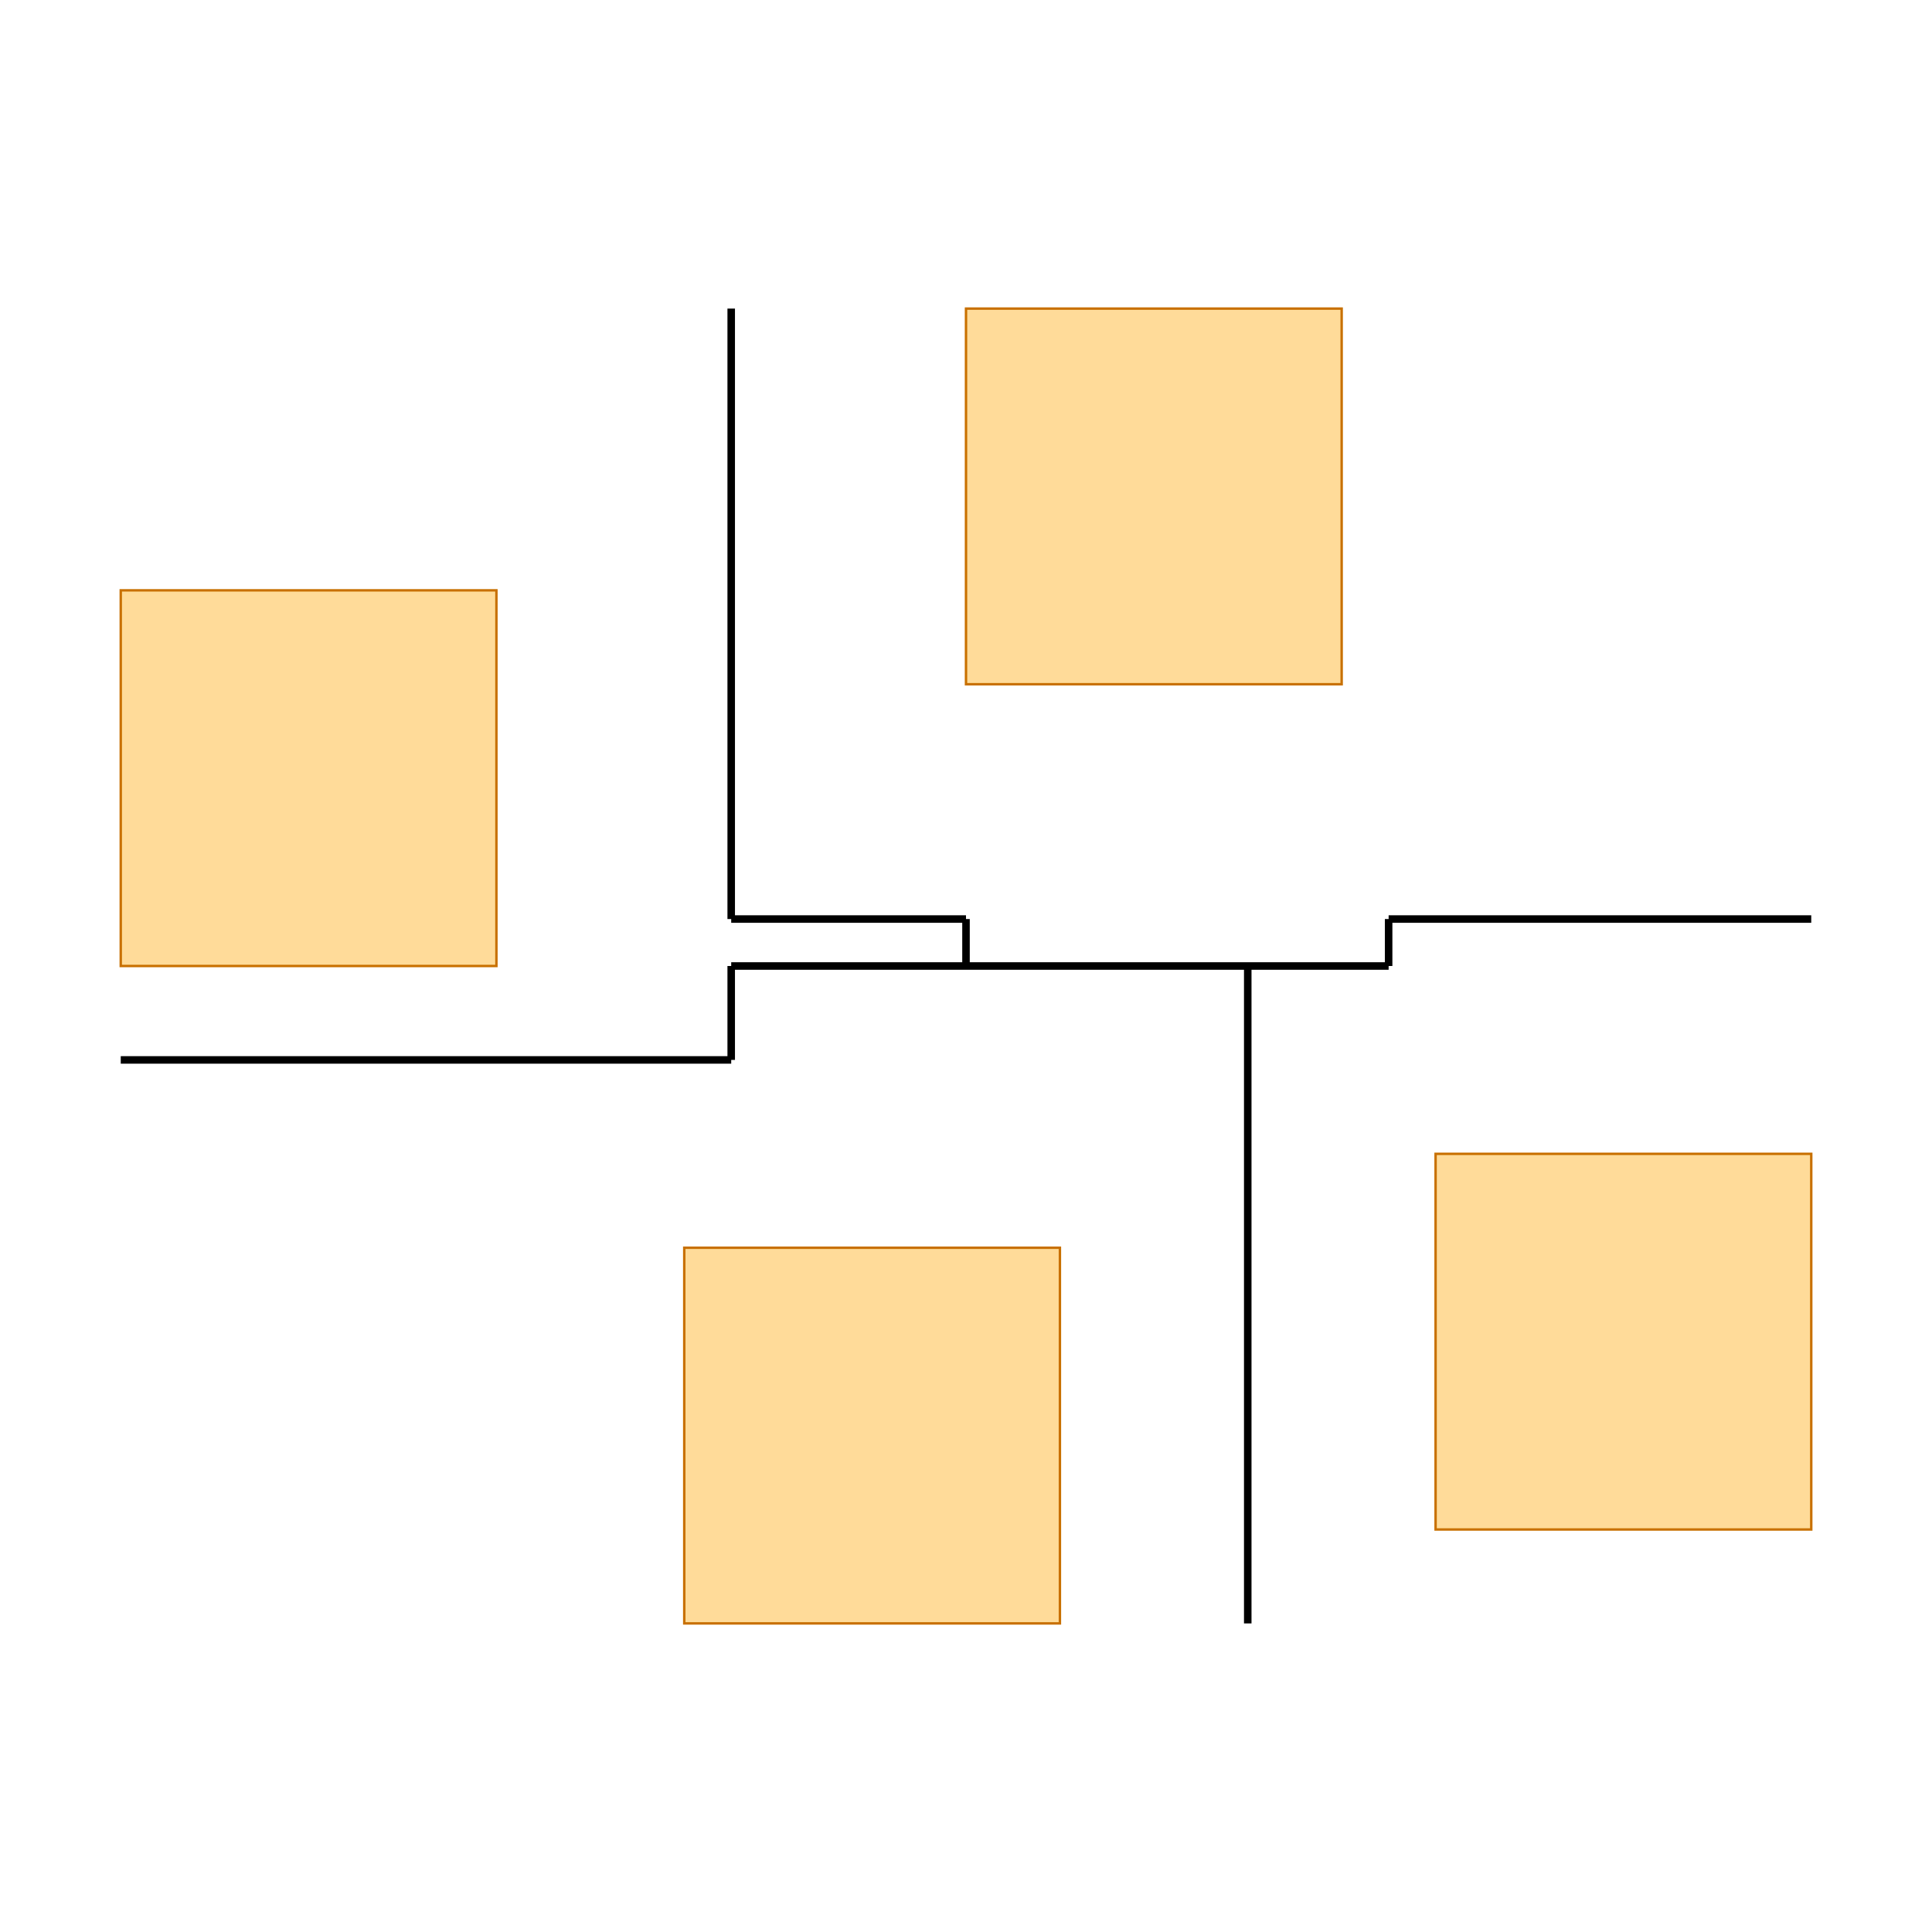
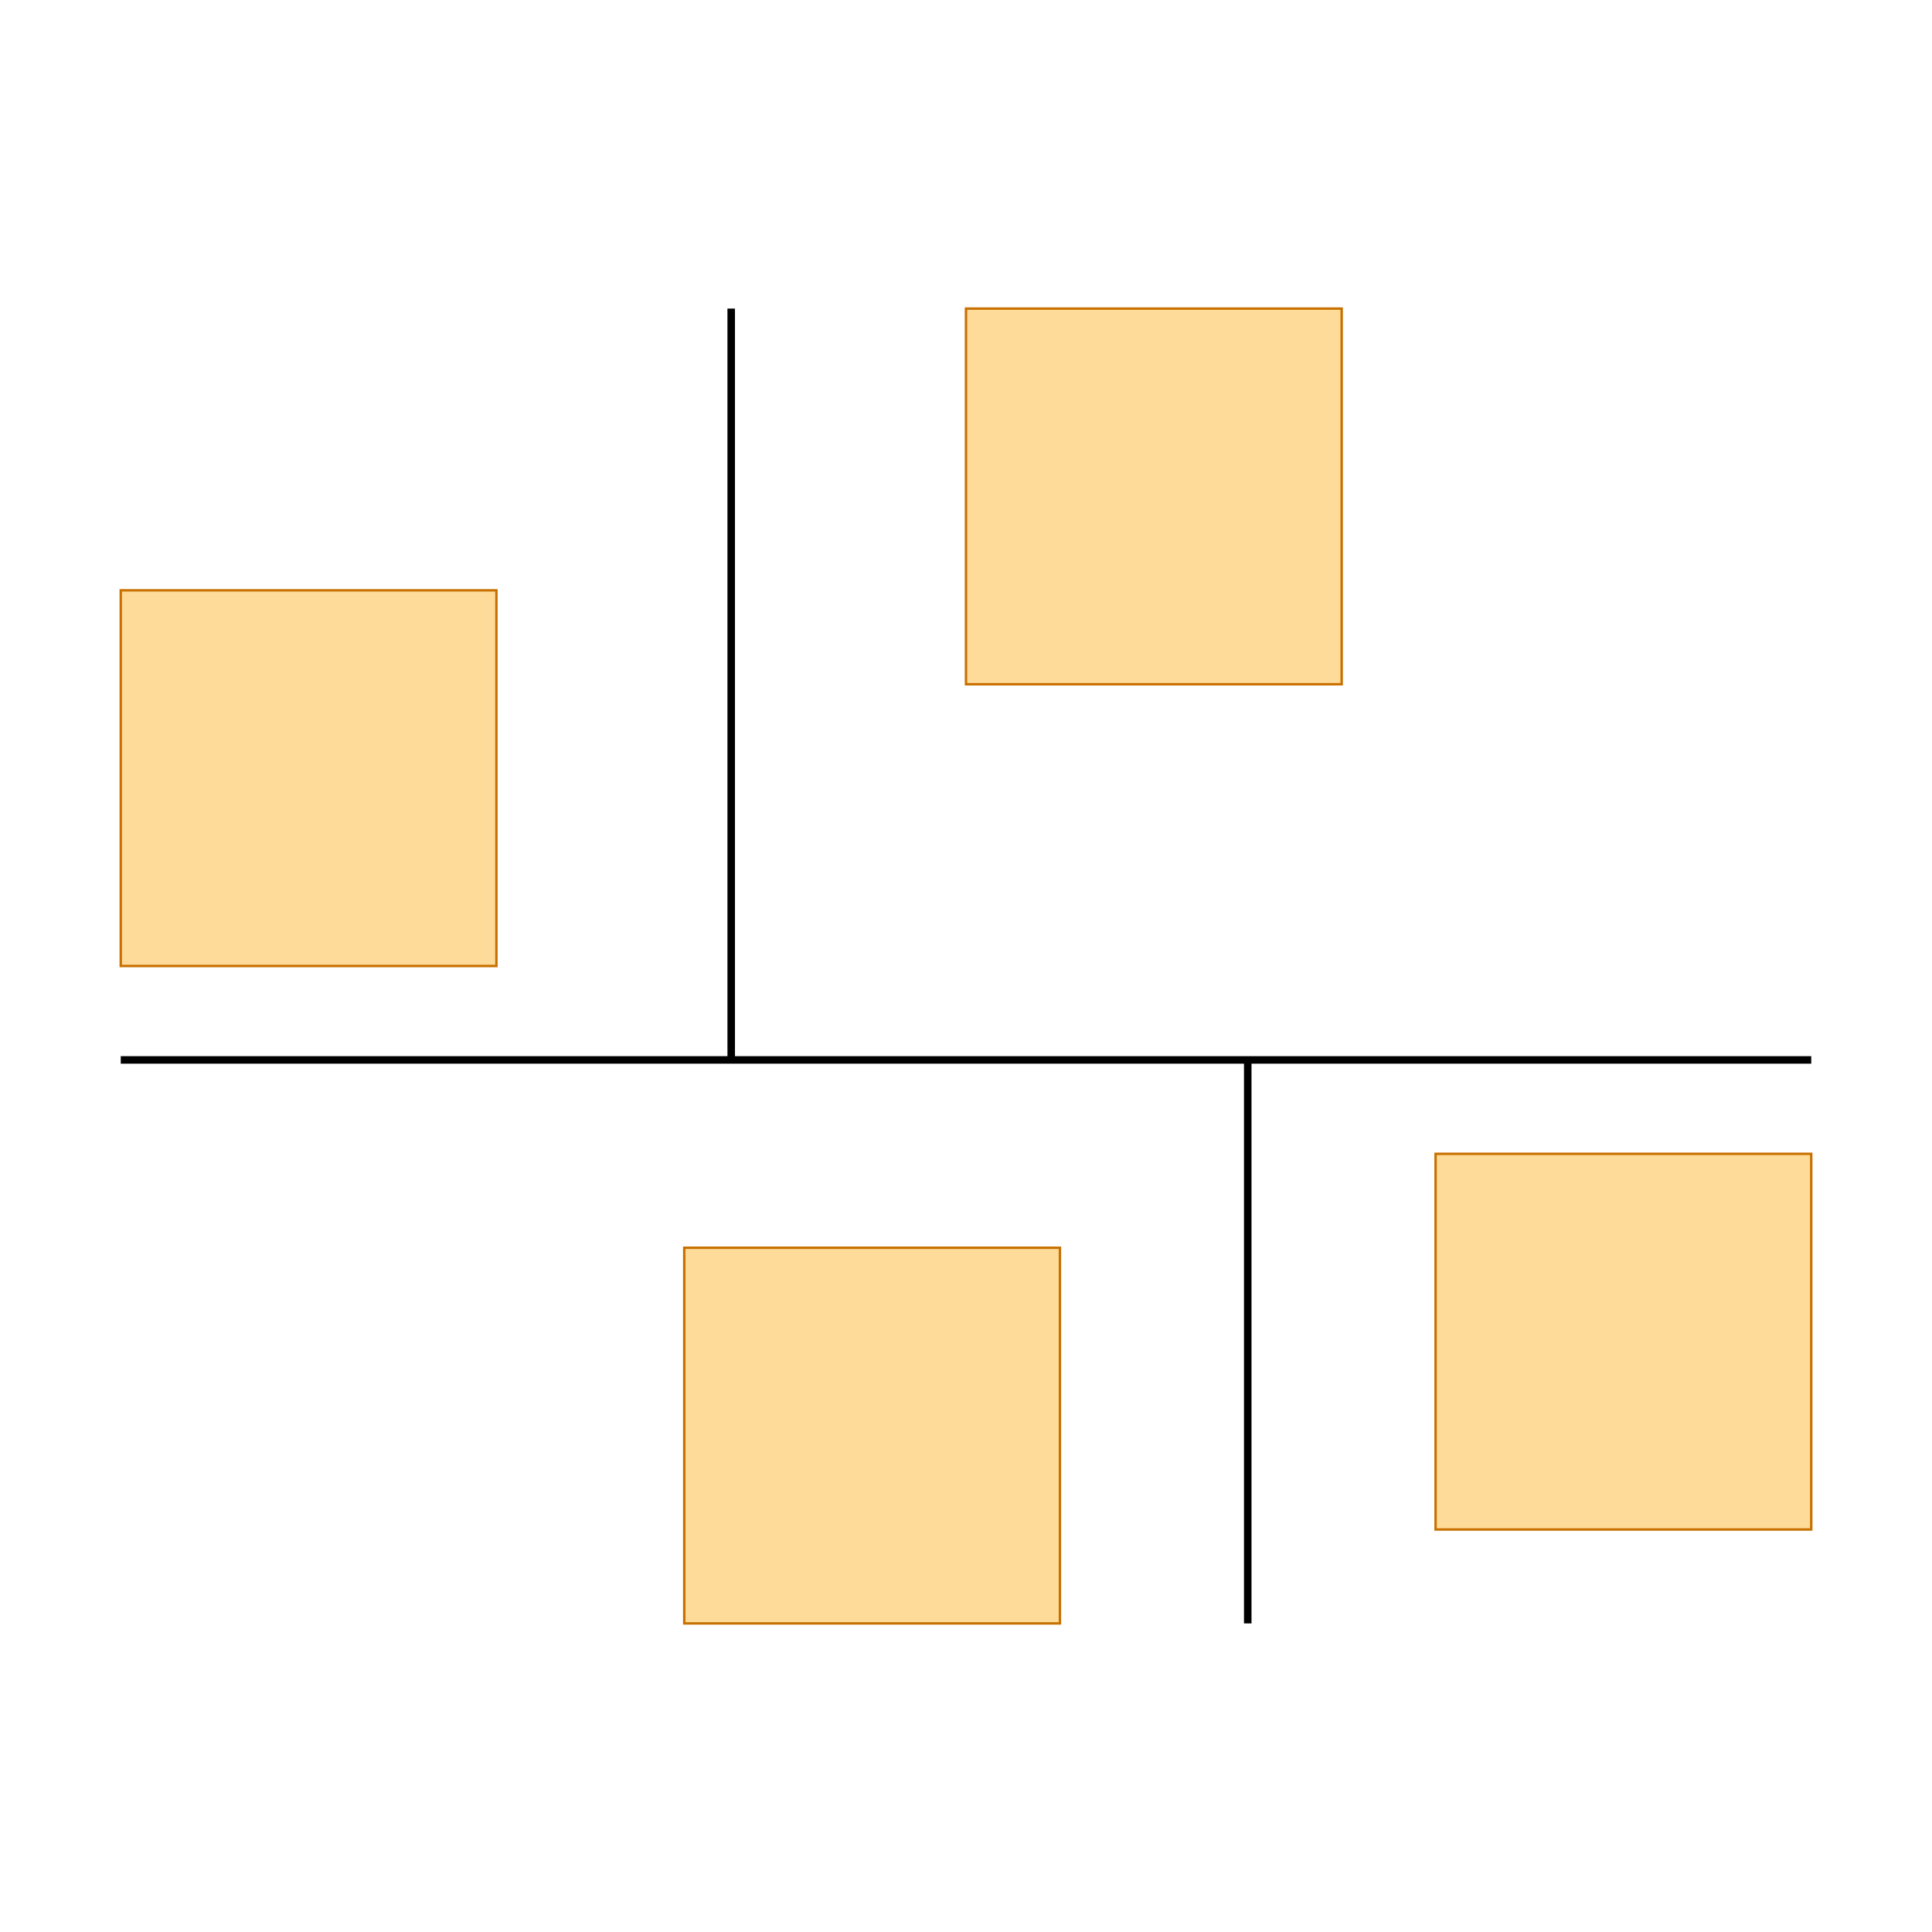
<svg xmlns="http://www.w3.org/2000/svg" width="640" height="640" viewBox="0 0 640 640">
  <rect width="100%" height="100%" fill="white" />
  <g>
-     <polyline data-points="25,200 187.5,200" data-type="line" data-label="" points="40,351.111 242.222,351.111" fill="none" stroke="#000" stroke-width="2.489" />
+     <polyline data-points="25,200 475,200" data-type="line" data-label="" points="40,351.111 600,351.111" fill="none" stroke="#000" stroke-width="2.489" />
  </g>
  <g>
-     <polyline data-points="187.5,200 187.5,225" data-type="line" data-label="" points="242.222,351.111 242.222,320" fill="none" stroke="#000" stroke-width="2.489" />
+     <polyline data-points="187.5,200 187.5,400" data-type="line" data-label="" points="242.222,351.111 242.222,102.222" fill="none" stroke="#000" stroke-width="2.489" />
  </g>
  <g>
-     <polyline data-points="187.5,225 362.5,225" data-type="line" data-label="" points="242.222,320 460,320" fill="none" stroke="#000" stroke-width="2.489" />
-   </g>
-   <g>
-     <polyline data-points="187.5,237.5 187.5,400" data-type="line" data-label="" points="242.222,304.444 242.222,102.222" fill="none" stroke="#000" stroke-width="2.489" />
-   </g>
-   <g>
-     <polyline data-points="187.5,237.5 250,237.5" data-type="line" data-label="" points="242.222,304.444 320,304.444" fill="none" stroke="#000" stroke-width="2.489" />
-   </g>
-   <g>
-     <polyline data-points="250,225 250,237.5" data-type="line" data-label="" points="320,320 320,304.444" fill="none" stroke="#000" stroke-width="2.489" />
-   </g>
-   <g>
-     <polyline data-points="325,50 325,225" data-type="line" data-label="" points="413.333,537.778 413.333,320" fill="none" stroke="#000" stroke-width="2.489" />
-   </g>
-   <g>
-     <polyline data-points="362.5,225 362.5,237.5" data-type="line" data-label="" points="460,320 460,304.444" fill="none" stroke="#000" stroke-width="2.489" />
-   </g>
-   <g>
-     <polyline data-points="362.5,237.5 475,237.5" data-type="line" data-label="" points="460,304.444 600,304.444" fill="none" stroke="#000" stroke-width="2.489" />
+     <polyline data-points="325,50 325,200" data-type="line" data-label="" points="413.333,537.778 413.333,351.111" fill="none" stroke="#000" stroke-width="2.489" />
  </g>
  <g>
    <rect data-type="rect" data-label="" data-x="225" data-y="100" x="226.667" y="413.333" width="124.444" height="124.444" fill="rgba(255, 165, 0, 0.4)" stroke="#c87000" stroke-width="0.804" />
  </g>
  <g>
    <rect data-type="rect" data-label="" data-x="75" data-y="275" x="40" y="195.556" width="124.444" height="124.444" fill="rgba(255, 165, 0, 0.4)" stroke="#c87000" stroke-width="0.804" />
  </g>
  <g>
    <rect data-type="rect" data-label="" data-x="300" data-y="350" x="320" y="102.222" width="124.444" height="124.444" fill="rgba(255, 165, 0, 0.4)" stroke="#c87000" stroke-width="0.804" />
  </g>
  <g>
    <rect data-type="rect" data-label="" data-x="425" data-y="125" x="475.556" y="382.222" width="124.444" height="124.444" fill="rgba(255, 165, 0, 0.4)" stroke="#c87000" stroke-width="0.804" />
  </g>
  <g id="crosshair" style="display: none">
    <line id="crosshair-h" y1="0" y2="640" stroke="#666" stroke-width="0.5" />
    <line id="crosshair-v" x1="0" x2="640" stroke="#666" stroke-width="0.5" />
    <text id="coordinates" font-family="monospace" font-size="12" fill="#666" />
  </g>
</svg>
